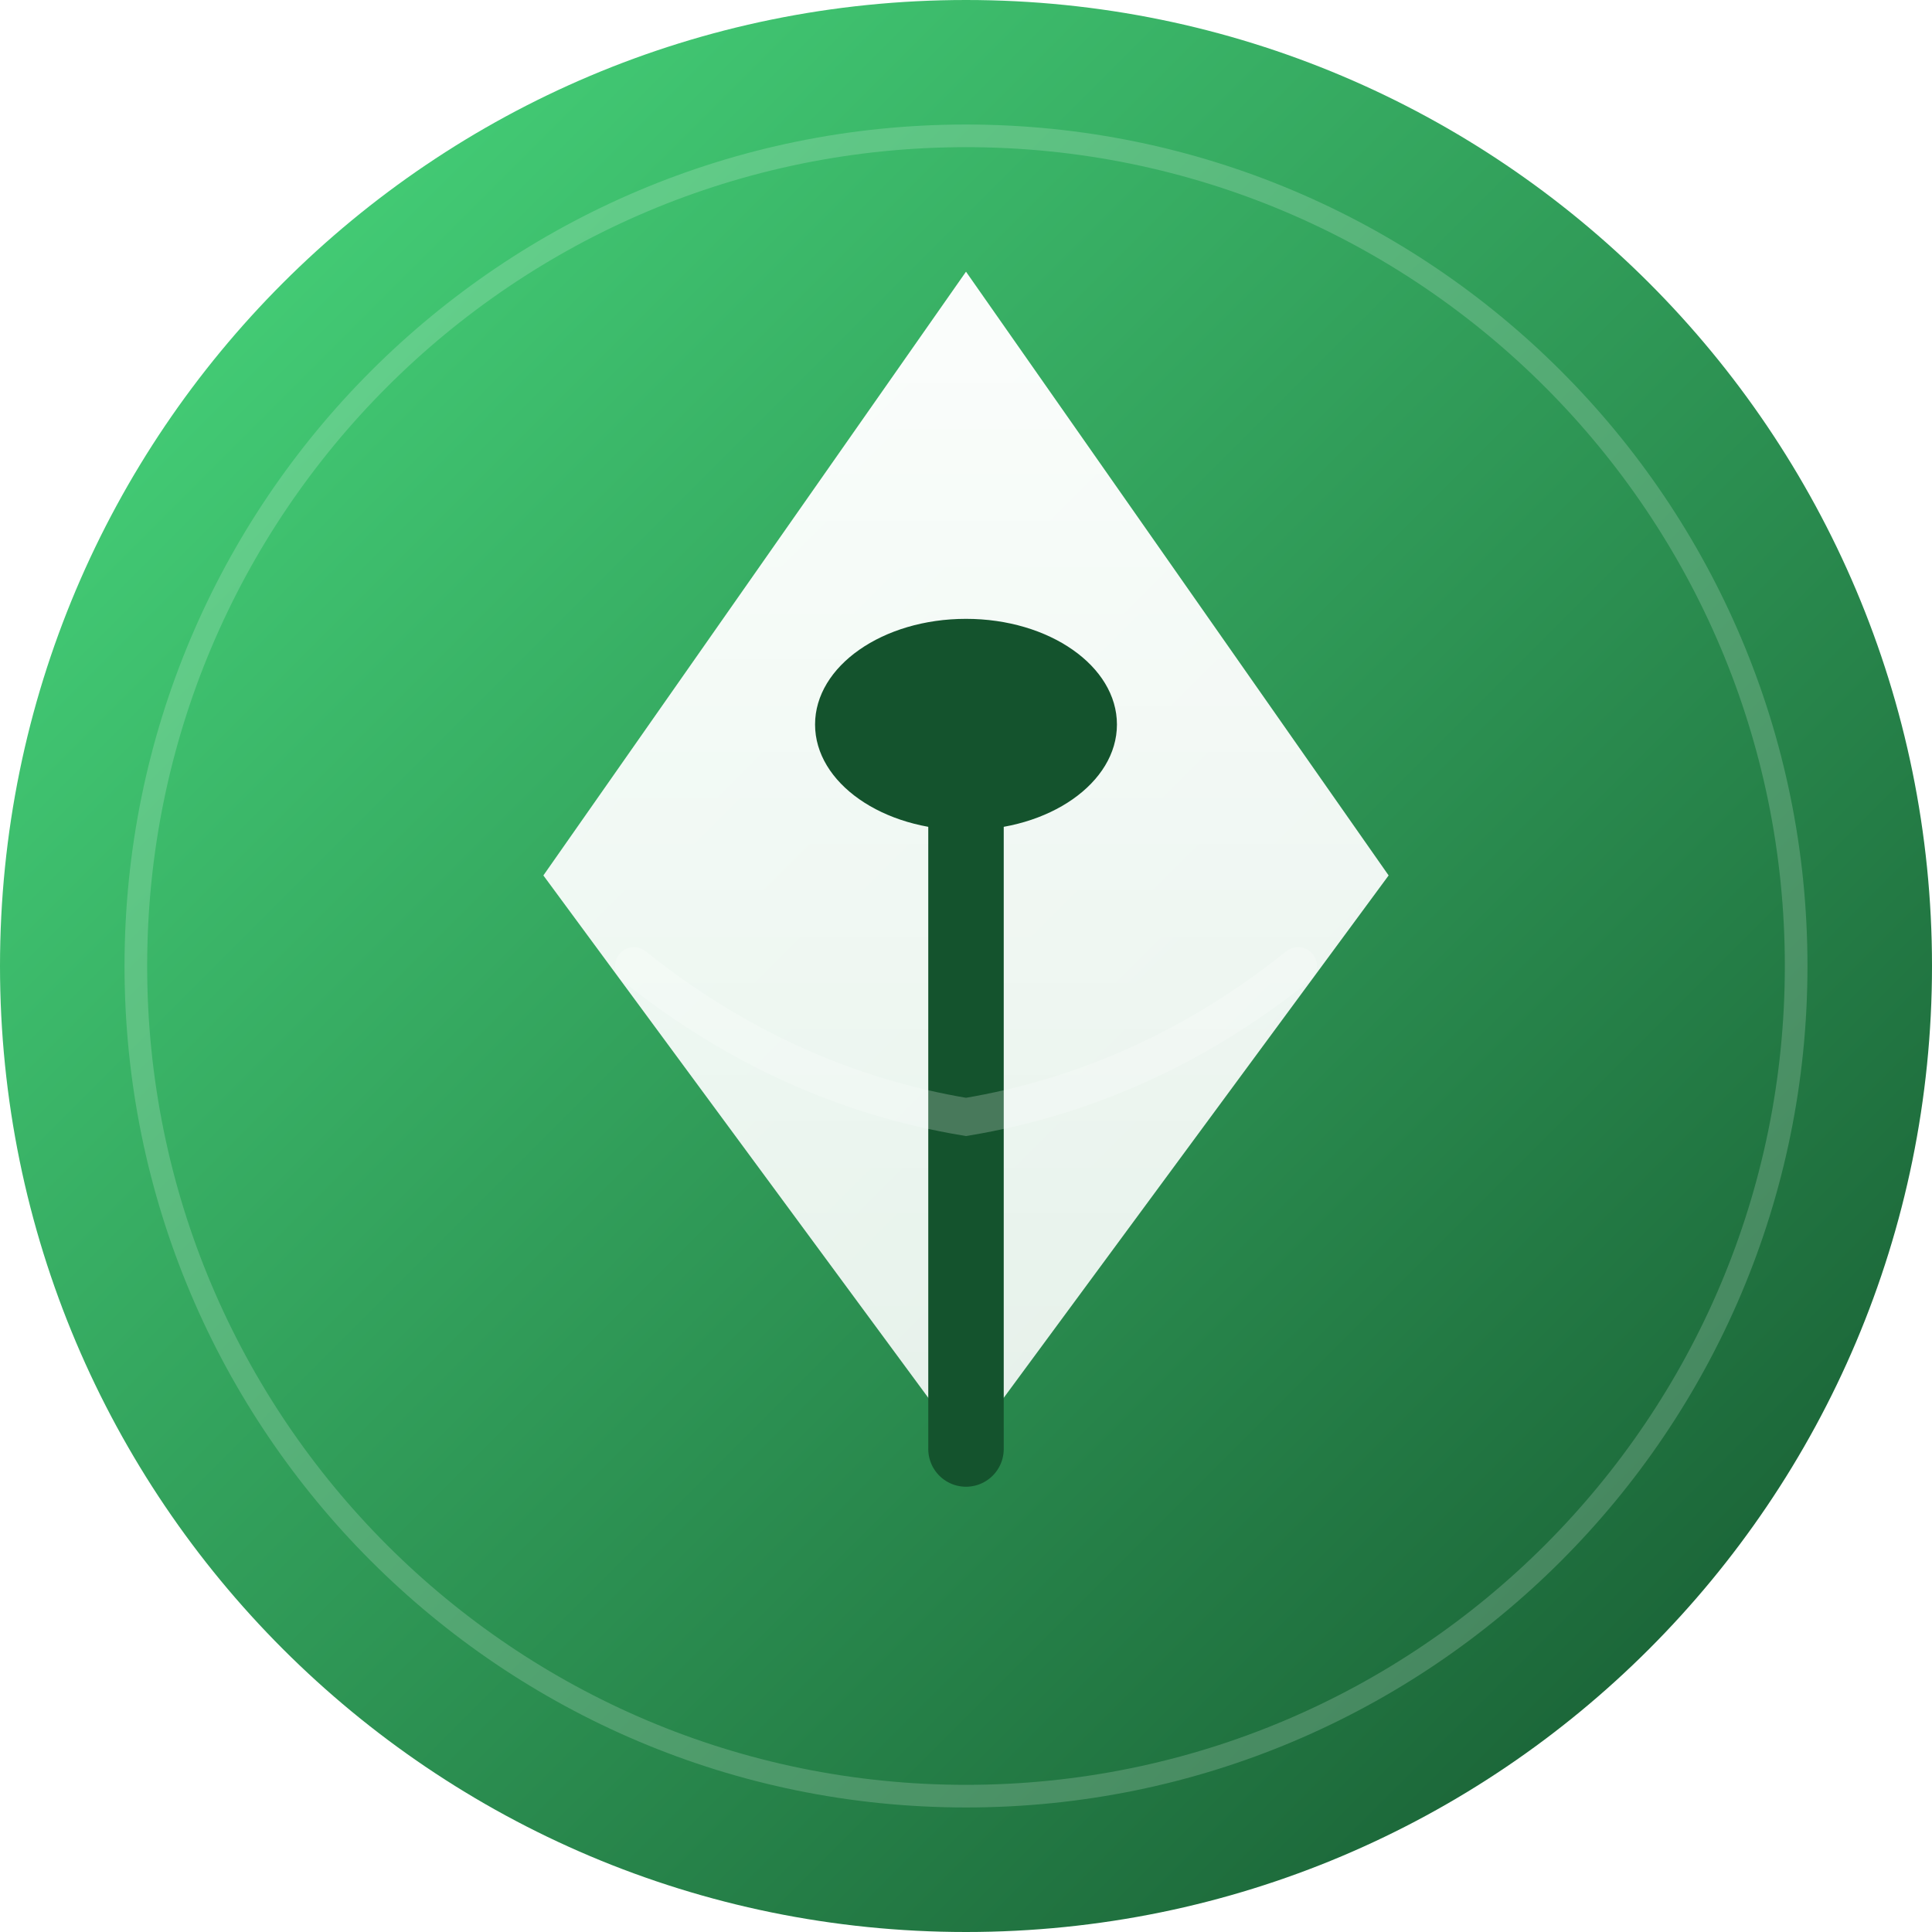
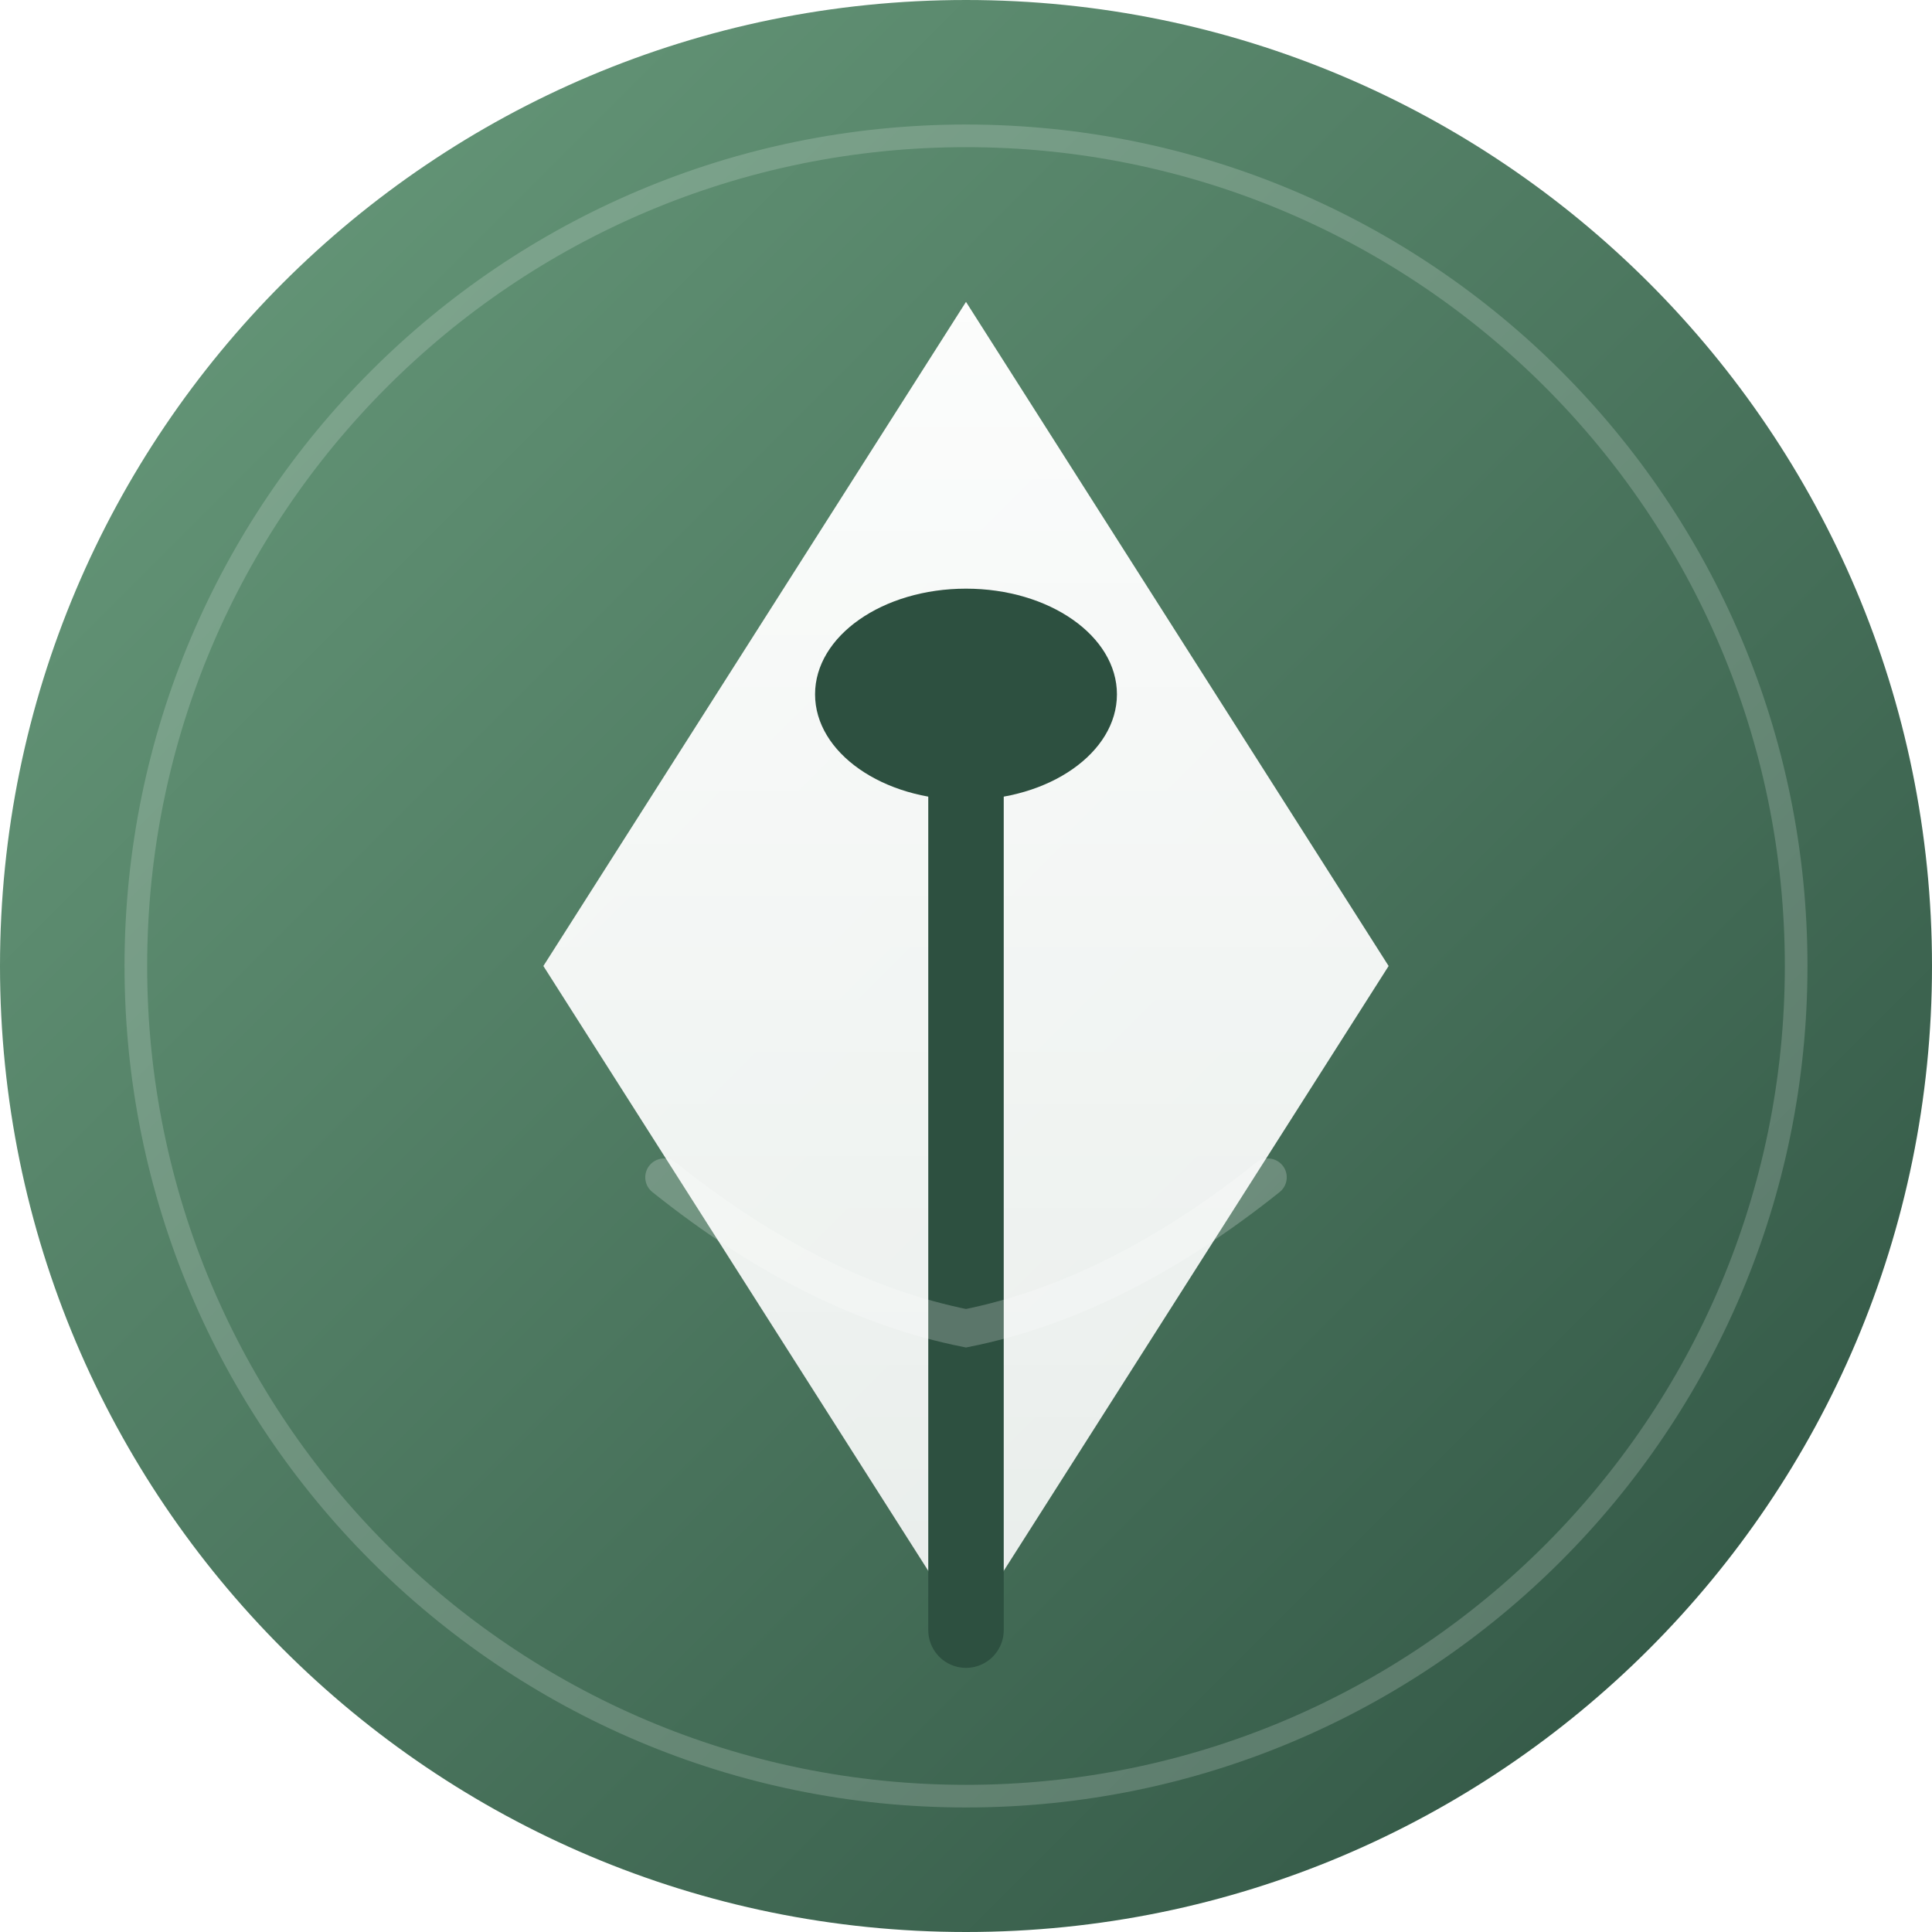
<svg xmlns="http://www.w3.org/2000/svg" viewBox="0 0 128 128">
  <defs>
    <linearGradient id="bg" x1="0" y1="0" x2="128" y2="128" gradientUnits="userSpaceOnUse">
-       <stop offset="0%" stop-color="#4ade80" />
-       <stop offset="100%" stop-color="#14532d" />
+       <stop offset="0%" stop-color="#6b9e7e" />
+       <stop offset="100%" stop-color="#2d5040" />
    </linearGradient>
-     <linearGradient id="nib" x1="64" y1="18" x2="64" y2="96" gradientUnits="userSpaceOnUse">
+     <linearGradient id="nib" x1="64" y1="20" x2="64" y2="108" gradientUnits="userSpaceOnUse">
      <stop offset="0%" stop-color="rgba(255,255,255,0.98)" />
      <stop offset="100%" stop-color="rgba(255,255,255,0.88)" />
    </linearGradient>
  </defs>
  <circle cx="64" cy="64" r="64" fill="url(#bg)" />
  <circle cx="64" cy="64" r="55" fill="none" stroke="rgba(255,255,255,0.18)" stroke-width="1.5" />
-   <path d="M64 18 L92 58 L64 96 L36 58 Z" fill="url(#nib)" />
-   <path d="M64 46 L64 96" stroke="#14532d" stroke-width="5" stroke-linecap="round" />
-   <ellipse cx="64" cy="48" rx="10" ry="7" fill="#14532d" />
-   <path d="M42 64 Q52 72 64 74 Q76 72 86 64" stroke="rgba(255,255,255,0.22)" stroke-width="2.5" fill="none" stroke-linecap="round" />
+   <path d="M64 20 L92 64 L64 108 L36 64 Z" fill="url(#nib)" />
+   <path d="M64 44 L64 108" stroke="#2d5040" stroke-width="5" stroke-linecap="round" />
+   <ellipse cx="64" cy="46" rx="10" ry="7" fill="#2d5040" />
+   <path d="M44 78 Q54 86 64 88 Q74 86 84 78" stroke="rgba(255,255,255,0.22)" stroke-width="2.5" fill="none" stroke-linecap="round" />
</svg>
